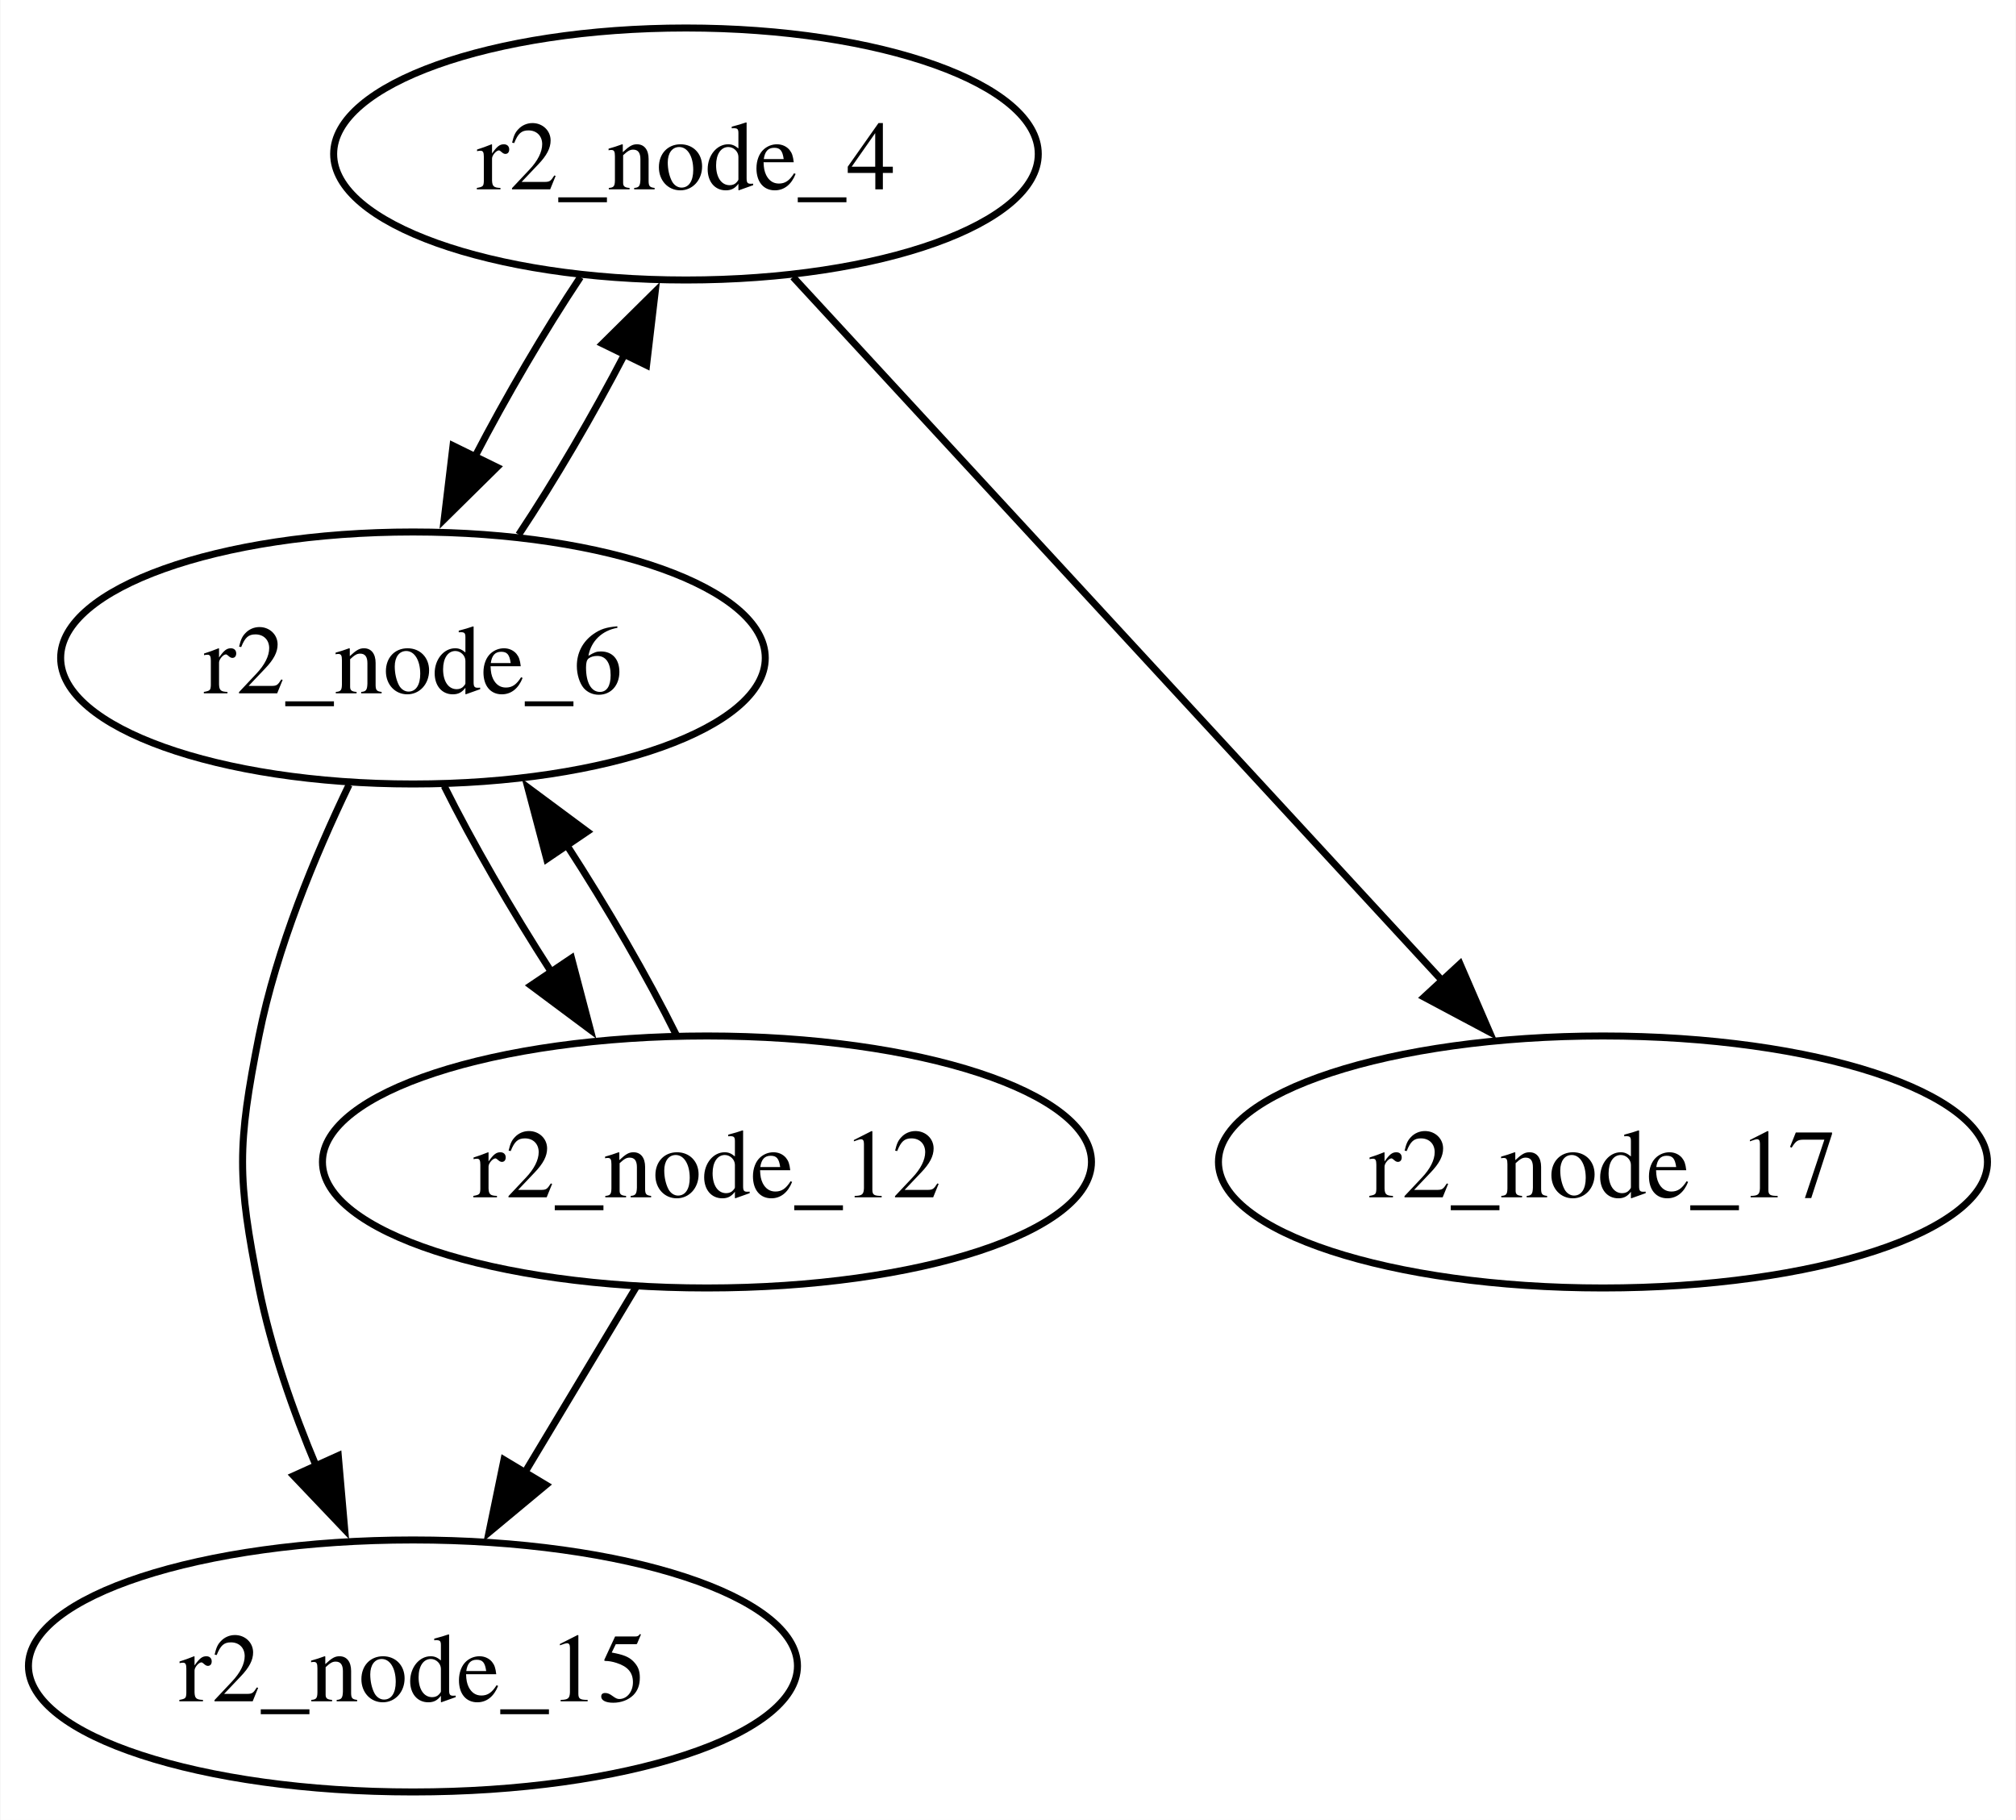
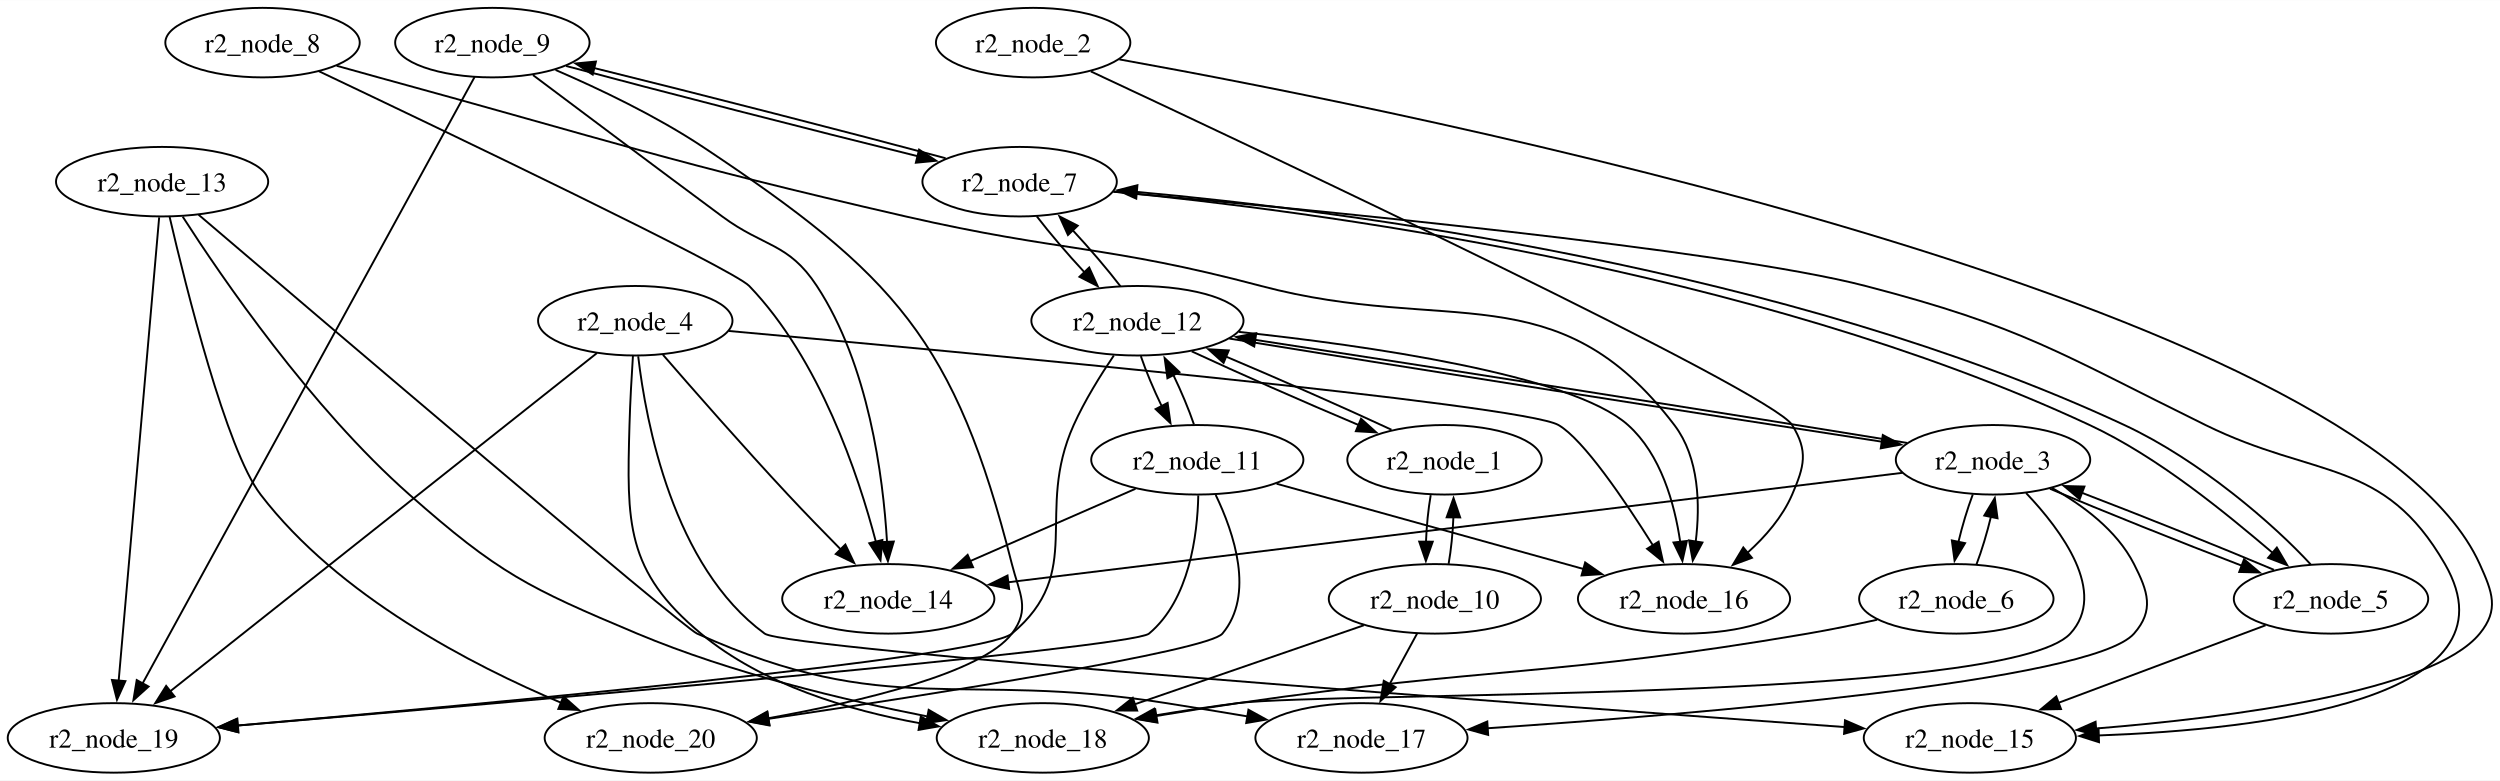
- <svg xmlns="http://www.w3.org/2000/svg" width="288pt" height="260pt" viewBox="0.00 0.00 287.87 260.00">
-   <g id="graph0" class="graph" transform="scale(1 1) rotate(0) translate(4 256)">
-     <polygon fill="white" stroke="none" points="-4,4 -4,-256 283.87,-256 283.87,4 -4,4" />
+ <svg xmlns="http://www.w3.org/2000/svg" width="1294pt" height="404pt" viewBox="0.00 0.00 1294.43 404.00">
+   <g id="graph0" class="graph" transform="scale(1 1) rotate(0) translate(4 400)">
+     <polygon fill="white" stroke="none" points="-4,4 -4,-400 1290.43,-400 1290.43,4 -4,4" />
    <g id="node1" class="node">
-       <ellipse fill="none" stroke="black" cx="93.93" cy="-234" rx="50.33" ry="18" />
-       <text text-anchor="middle" x="93.93" y="-228.95" font-family="Times,serif" font-size="14.00">r2_node_4</text>
+       <ellipse fill="none" stroke="black" cx="131.93" cy="-378" rx="50.33" ry="18" />
+       <text text-anchor="middle" x="131.93" y="-372.95" font-family="Times,serif" font-size="14.00">r2_node_8</text>
    </g>
    <g id="node2" class="node">
-       <ellipse fill="none" stroke="black" cx="54.93" cy="-162" rx="50.33" ry="18" />
-       <text text-anchor="middle" x="54.93" y="-156.95" font-family="Times,serif" font-size="14.00">r2_node_6</text>
+       <ellipse fill="none" stroke="black" cx="455.93" cy="-90" rx="54.93" ry="18" />
+       <text text-anchor="middle" x="455.93" y="-84.95" font-family="Times,serif" font-size="14.00">r2_node_14</text>
    </g>
    <g id="edge1" class="edge">
-       <path fill="none" stroke="black" d="M78.85,-216.41C73.72,-208.71 68.24,-199.34 63.71,-190.62" />
-       <polygon fill="black" stroke="black" points="66.93,-189.25 59.39,-181.81 60.65,-192.33 66.93,-189.25" />
+       <path fill="none" stroke="black" d="M161.14,-363.17C225.68,-332.5 375.45,-260.83 383.93,-252 420.43,-214.01 440.39,-154.37 449.56,-119.33" />
+       <polygon fill="black" stroke="black" points="452.88,-120.48 451.9,-109.93 446.09,-118.79 452.88,-120.48" />
    </g>
    <g id="node3" class="node">
-       <ellipse fill="none" stroke="black" cx="224.93" cy="-90" rx="54.93" ry="18" />
-       <text text-anchor="middle" x="224.93" y="-84.95" font-family="Times,serif" font-size="14.00">r2_node_17</text>
+       <ellipse fill="none" stroke="black" cx="867.93" cy="-90" rx="54.93" ry="18" />
+       <text text-anchor="middle" x="867.93" y="-84.95" font-family="Times,serif" font-size="14.00">r2_node_16</text>
    </g>
    <g id="edge2" class="edge">
-       <path fill="none" stroke="black" d="M109.22,-216.43C132.09,-191.64 175.39,-144.7 202.05,-115.81" />
-       <polygon fill="black" stroke="black" points="204.51,-118.3 208.72,-108.57 199.37,-113.55 204.51,-118.3" />
+       <path fill="none" stroke="black" d="M170.31,-366.01C177.49,-363.99 184.94,-361.91 191.93,-360 312.97,-326.9 342.63,-316.06 464.93,-288 546.15,-269.37 568.38,-273.33 648.93,-252 745.94,-226.31 802.11,-259.82 862.93,-180 875.85,-163.06 876.32,-138.6 874,-119.62" />
+       <polygon fill="black" stroke="black" points="877.47,-119.17 872.46,-109.83 870.55,-120.26 877.47,-119.17" />
+     </g>
+     <g id="node4" class="node">
+       <ellipse fill="none" stroke="black" cx="250.93" cy="-378" rx="50.33" ry="18" />
+       <text text-anchor="middle" x="250.93" y="-372.95" font-family="Times,serif" font-size="14.00">r2_node_9</text>
+     </g>
+     <g id="edge3" class="edge">
+       <path fill="none" stroke="black" d="M271.96,-361.19C295.71,-343.35 335.53,-313.5 369.93,-288 391.64,-271.91 404.09,-274.58 418.93,-252 445.73,-211.23 453.25,-153.55 455.28,-119.44" />
+       <polygon fill="black" stroke="black" points="458.78,-119.68 455.74,-109.53 451.78,-119.36 458.78,-119.68" />
+     </g>
+     <g id="node5" class="node">
+       <ellipse fill="none" stroke="black" cx="54.93" cy="-18" rx="54.93" ry="18" />
+       <text text-anchor="middle" x="54.93" y="-12.95" font-family="Times,serif" font-size="14.00">r2_node_19</text>
    </g>
    <g id="edge4" class="edge">
-       <path fill="none" stroke="black" d="M70.04,-179.62C75.19,-187.36 80.68,-196.76 85.23,-205.51" />
-       <polygon fill="black" stroke="black" points="82.01,-206.89 89.54,-214.34 88.3,-203.82 82.01,-206.89" />
-     </g>
-     <g id="node4" class="node">
-       <ellipse fill="none" stroke="black" cx="54.93" cy="-18" rx="54.93" ry="18" />
-       <text text-anchor="middle" x="54.93" y="-12.95" font-family="Times,serif" font-size="14.00">r2_node_15</text>
-     </g>
-     <g id="edge3" class="edge">
-       <path fill="none" stroke="black" d="M45.8,-143.88C40.93,-133.76 35.43,-120.51 32.93,-108 29.81,-92.31 29.81,-87.69 32.93,-72 34.65,-63.4 37.78,-54.45 41.16,-46.41" />
-       <polygon fill="black" stroke="black" points="44.26,-48.05 45.18,-37.5 37.88,-45.17 44.26,-48.05" />
-     </g>
-     <g id="node5" class="node">
-       <ellipse fill="none" stroke="black" cx="96.93" cy="-90" rx="54.93" ry="18" />
-       <text text-anchor="middle" x="96.93" y="-84.95" font-family="Times,serif" font-size="14.00">r2_node_12</text>
+       <path fill="none" stroke="black" d="M241.74,-360.21C210.5,-303.15 108.2,-116.29 69.73,-46.03" />
+       <polygon fill="black" stroke="black" points="72.93,-44.59 65.06,-37.49 66.79,-47.95 72.93,-44.59" />
+     </g>
+     <g id="node6" class="node">
+       <ellipse fill="none" stroke="black" cx="332.93" cy="-18" rx="54.93" ry="18" />
+       <text text-anchor="middle" x="332.93" y="-12.95" font-family="Times,serif" font-size="14.00">r2_node_20</text>
    </g>
    <g id="edge5" class="edge">
-       <path fill="none" stroke="black" d="M59.4,-143.7C63.38,-135.7 68.97,-126.02 74.69,-117.15" />
-       <polygon fill="black" stroke="black" points="77.58,-119.12 80.27,-108.88 71.78,-115.21 77.58,-119.12" />
+       <path fill="none" stroke="black" d="M283.65,-363.84C305.97,-354.22 335.75,-340.07 359.93,-324 459.43,-257.87 490.58,-223.81 519.93,-108 523.86,-92.49 529.58,-84.76 519.93,-72 504.55,-51.65 442.09,-36.85 393.54,-28.14" />
+       <polygon fill="black" stroke="black" points="394.42,-24.74 383.97,-26.48 393.22,-31.64 394.42,-24.74" />
+     </g>
+     <g id="node7" class="node">
+       <ellipse fill="none" stroke="black" cx="523.93" cy="-306" rx="50.33" ry="18" />
+       <text text-anchor="middle" x="523.93" y="-300.95" font-family="Times,serif" font-size="14.00">r2_node_7</text>
    </g>
    <g id="edge6" class="edge">
-       <path fill="none" stroke="black" d="M92.56,-108.12C88.49,-116.33 82.71,-126.32 76.82,-135.4" />
-       <polygon fill="black" stroke="black" points="74.04,-133.27 71.33,-143.51 79.83,-137.2 74.04,-133.27" />
+       <path fill="none" stroke="black" d="M289.1,-365.91C336.64,-353.17 417.84,-332.33 471.26,-319.16" />
+       <polygon fill="black" stroke="black" points="471.87,-322.61 480.74,-316.83 470.2,-315.81 471.87,-322.61" />
+     </g>
+     <g id="edge17" class="edge">
+       <path fill="none" stroke="black" d="M485.6,-318.14C438.01,-330.89 356.83,-351.72 303.48,-364.87" />
+       <polygon fill="black" stroke="black" points="302.89,-361.42 294.01,-367.2 304.56,-368.21 302.89,-361.42" />
+     </g>
+     <g id="node9" class="node">
+       <ellipse fill="none" stroke="black" cx="584.93" cy="-234" rx="54.93" ry="18" />
+       <text text-anchor="middle" x="584.93" y="-228.95" font-family="Times,serif" font-size="14.00">r2_node_12</text>
+     </g>
+     <g id="edge18" class="edge">
+       <path fill="none" stroke="black" d="M532.82,-288.05C539.46,-279.38 548.6,-268.67 557.44,-259.15" />
+       <polygon fill="black" stroke="black" points="559.96,-261.57 564.34,-251.92 554.9,-256.74 559.96,-261.57" />
+     </g>
+     <g id="node12" class="node">
+       <ellipse fill="none" stroke="black" cx="1202.93" cy="-90" rx="50.33" ry="18" />
+       <text text-anchor="middle" x="1202.93" y="-84.95" font-family="Times,serif" font-size="14.00">r2_node_5</text>
+     </g>
+     <g id="edge16" class="edge">
+       <path fill="none" stroke="black" d="M572.48,-300.86C671.75,-291.25 902.81,-261.69 1077.93,-180 1113.63,-163.35 1148.67,-134.18 1172.74,-113.79" />
+       <polygon fill="black" stroke="black" points="1174.89,-116.56 1180.25,-107.43 1170.36,-111.22 1174.89,-116.56" />
+     </g>
+     <g id="node14" class="node">
+       <ellipse fill="none" stroke="black" cx="1015.93" cy="-18" rx="54.93" ry="18" />
+       <text text-anchor="middle" x="1015.93" y="-12.95" font-family="Times,serif" font-size="14.00">r2_node_15</text>
+     </g>
+     <g id="edge19" class="edge">
+       <path fill="none" stroke="black" d="M572.49,-300.78C670.58,-291.98 889.19,-270.91 961.93,-252 1043.73,-230.73 1062.1,-217.31 1137.93,-180 1195.12,-151.87 1230.14,-163.23 1261.93,-108 1302.16,-38.12 1168.29,-22.36 1082.44,-19.26" />
+       <polygon fill="black" stroke="black" points="1082.81,-15.77 1072.7,-18.97 1082.59,-22.77 1082.81,-15.77" />
+     </g>
+     <g id="node8" class="node">
+       <ellipse fill="none" stroke="black" cx="1027.93" cy="-162" rx="50.33" ry="18" />
+       <text text-anchor="middle" x="1027.93" y="-156.95" font-family="Times,serif" font-size="14.00">r2_node_3</text>
+     </g>
+     <g id="edge10" class="edge">
+       <path fill="none" stroke="black" d="M981.12,-155.27C878.46,-142.71 633.48,-112.73 518.08,-98.6" />
+       <polygon fill="black" stroke="black" points="518.51,-95.13 508.16,-97.39 517.66,-102.08 518.51,-95.13" />
    </g>
    <g id="edge7" class="edge">
-       <path fill="none" stroke="black" d="M86.77,-72.05C81.97,-64.06 76.13,-54.33 70.77,-45.4" />
-       <polygon fill="black" stroke="black" points="73.93,-43.86 65.79,-37.09 67.93,-47.46 73.93,-43.86" />
+       <path fill="none" stroke="black" d="M983.4,-170.74C903.51,-183.84 736.07,-210.31 645.71,-224.13" />
+       <polygon fill="black" stroke="black" points="645.41,-220.64 636.05,-225.61 646.46,-227.56 645.41,-220.64" />
+     </g>
+     <g id="node10" class="node">
+       <ellipse fill="none" stroke="black" cx="700.93" cy="-18" rx="54.93" ry="18" />
+       <text text-anchor="middle" x="700.93" y="-12.95" font-family="Times,serif" font-size="14.00">r2_node_17</text>
+     </g>
+     <g id="edge8" class="edge">
+       <path fill="none" stroke="black" d="M1058.36,-147.48C1074.15,-138.7 1091.97,-125.58 1100.93,-108 1108.2,-93.75 1111.48,-84.03 1100.93,-72 1079.25,-47.25 873.9,-30.28 766.18,-23" />
+       <polygon fill="black" stroke="black" points="766.53,-19.52 756.32,-22.35 766.07,-26.5 766.53,-19.52" />
+     </g>
+     <g id="node11" class="node">
+       <ellipse fill="none" stroke="black" cx="535.93" cy="-18" rx="54.93" ry="18" />
+       <text text-anchor="middle" x="535.93" y="-12.95" font-family="Times,serif" font-size="14.00">r2_node_18</text>
+     </g>
+     <g id="edge9" class="edge">
+       <path fill="none" stroke="black" d="M1045.04,-144.79C1063.39,-125.49 1087.43,-93.19 1067.93,-72 1035.4,-36.63 684.61,-41.99 636.93,-36 622.94,-34.24 607.93,-31.94 593.87,-29.6" />
+       <polygon fill="black" stroke="black" points="594.77,-26.21 584.32,-27.98 593.6,-33.11 594.77,-26.21" />
+     </g>
+     <g id="edge11" class="edge">
+       <path fill="none" stroke="black" d="M1057.4,-147C1084.59,-135.51 1125.22,-119.22 1156.7,-107.18" />
+       <polygon fill="black" stroke="black" points="1157.9,-110.47 1166,-103.64 1155.41,-103.92 1157.9,-110.47" />
+     </g>
+     <g id="node13" class="node">
+       <ellipse fill="none" stroke="black" cx="1008.93" cy="-90" rx="50.33" ry="18" />
+       <text text-anchor="middle" x="1008.93" y="-84.95" font-family="Times,serif" font-size="14.00">r2_node_6</text>
+     </g>
+     <g id="edge12" class="edge">
+       <path fill="none" stroke="black" d="M1017.46,-144.05C1014.67,-136.68 1012.02,-127.84 1010.03,-119.51" />
+       <polygon fill="black" stroke="black" points="1013.46,-118.84 1008.02,-109.76 1006.61,-120.26 1013.46,-118.84" />
+     </g>
+     <g id="edge29" class="edge">
+       <path fill="none" stroke="black" d="M637.44,-228.22C702.9,-221.24 809.75,-206.16 838.93,-180 855.97,-164.73 863.04,-139.34 865.95,-119.58" />
+       <polygon fill="black" stroke="black" points="869.43,-119.98 867.11,-109.64 862.48,-119.17 869.43,-119.98" />
+     </g>
+     <g id="edge30" class="edge">
+       <path fill="none" stroke="black" d="M572.7,-215.99C565.87,-205.9 557.62,-192.65 551.93,-180 531.41,-134.34 558.28,-104.18 519.93,-72 504.75,-59.26 242.48,-35.14 118.67,-24.4" />
+       <polygon fill="black" stroke="black" points="119.27,-20.94 109,-23.56 118.66,-27.91 119.27,-20.94" />
+     </g>
+     <g id="edge31" class="edge">
+       <path fill="none" stroke="black" d="M576.16,-251.8C569.46,-260.56 560.18,-271.43 551.24,-281.06" />
+       <polygon fill="black" stroke="black" points="548.96,-278.37 544.58,-288.02 554.02,-283.21 548.96,-278.37" />
+     </g>
+     <g id="edge32" class="edge">
+       <path fill="none" stroke="black" d="M632.52,-224.76C714.59,-211.33 882.18,-184.85 970.56,-171.34" />
+       <polygon fill="black" stroke="black" points="970.86,-174.84 980.22,-169.87 969.8,-167.92 970.86,-174.84" />
+     </g>
+     <g id="node15" class="node">
+       <ellipse fill="none" stroke="black" cx="615.93" cy="-162" rx="54.93" ry="18" />
+       <text text-anchor="middle" x="615.93" y="-156.95" font-family="Times,serif" font-size="14.00">r2_node_11</text>
+     </g>
+     <g id="edge33" class="edge">
+       <path fill="none" stroke="black" d="M586.68,-215.7C589.34,-207.87 593.3,-198.44 597.52,-189.73" />
+       <polygon fill="black" stroke="black" points="600.56,-191.46 602.04,-180.97 594.34,-188.25 600.56,-191.46" />
+     </g>
+     <g id="node17" class="node">
+       <ellipse fill="none" stroke="black" cx="743.93" cy="-162" rx="50.33" ry="18" />
+       <text text-anchor="middle" x="743.93" y="-156.95" font-family="Times,serif" font-size="14.00">r2_node_1</text>
+     </g>
+     <g id="edge28" class="edge">
+       <path fill="none" stroke="black" d="M613.02,-218.15C636.97,-206.99 671.66,-191.69 699.37,-180.03" />
+       <polygon fill="black" stroke="black" points="700.71,-183.26 708.59,-176.18 698.02,-176.8 700.71,-183.26" />
+     </g>
+     <g id="edge14" class="edge">
+       <path fill="none" stroke="black" d="M1192.39,-107.85C1173.81,-128.1 1135.27,-161.65 1095.93,-180 921.72,-261.27 692.13,-290.95 584.43,-300.71" />
+       <polygon fill="black" stroke="black" points="584.32,-297.2 574.66,-301.56 584.93,-304.18 584.32,-297.2" />
+     </g>
+     <g id="edge13" class="edge">
+       <path fill="none" stroke="black" d="M1173.36,-105.04C1146.11,-116.56 1105.44,-132.86 1073.97,-144.9" />
+       <polygon fill="black" stroke="black" points="1072.78,-141.61 1064.67,-148.43 1075.27,-148.15 1072.78,-141.61" />
+     </g>
+     <g id="edge15" class="edge">
+       <path fill="none" stroke="black" d="M1169.07,-76.32C1138.96,-65.05 1094.7,-48.48 1061.49,-36.05" />
+       <polygon fill="black" stroke="black" points="1063.14,-32.93 1052.55,-32.71 1060.69,-39.49 1063.14,-32.93" />
+     </g>
+     <g id="edge34" class="edge">
+       <path fill="none" stroke="black" d="M1019.29,-107.62C1022.13,-115.1 1024.85,-124.14 1026.88,-132.64" />
+       <polygon fill="black" stroke="black" points="1023.4,-133.13 1028.85,-142.21 1030.26,-131.71 1023.4,-133.13" />
+     </g>
+     <g id="edge35" class="edge">
+       <path fill="none" stroke="black" d="M967.92,-79.18C956.33,-76.61 943.67,-74.01 931.93,-72 801.74,-49.74 767.65,-54.97 636.93,-36 623.12,-34 608.28,-31.62 594.34,-29.29" />
+       <polygon fill="black" stroke="black" points="595.33,-25.91 584.88,-27.7 594.16,-32.81 595.33,-25.91" />
+     </g>
+     <g id="edge20" class="edge">
+       <path fill="none" stroke="black" d="M583.94,-147C559.3,-136.22 525.03,-121.23 498.15,-109.47" />
+       <polygon fill="black" stroke="black" points="499.82,-106.38 489.26,-105.58 497.02,-112.79 499.82,-106.38" />
+     </g>
+     <g id="edge21" class="edge">
+       <path fill="none" stroke="black" d="M656.98,-149.6C700.37,-137.55 768.9,-118.51 816.01,-105.42" />
+       <polygon fill="black" stroke="black" points="816.75,-108.85 825.44,-102.8 814.87,-102.11 816.75,-108.85" />
+     </g>
+     <g id="edge22" class="edge">
+       <path fill="none" stroke="black" d="M616.44,-143.55C616.01,-123.03 611.84,-89.53 590.93,-72 581.97,-64.49 259.47,-36.33 119.11,-24.4" />
+       <polygon fill="black" stroke="black" points="119.49,-20.92 109.22,-23.56 118.89,-27.89 119.49,-20.92" />
+     </g>
+     <g id="edge23" class="edge">
+       <path fill="none" stroke="black" d="M625.45,-143.81C634.91,-124.16 645.77,-92.12 628.93,-72 621.4,-62.99 478.16,-40.45 393.75,-27.86" />
+       <polygon fill="black" stroke="black" points="394.4,-24.42 384,-26.41 393.37,-31.35 394.4,-24.42" />
+     </g>
+     <g id="edge24" class="edge">
+       <path fill="none" stroke="black" d="M614.2,-180.28C611.56,-188.03 607.66,-197.36 603.48,-206.01" />
+       <polygon fill="black" stroke="black" points="600.46,-204.21 599.01,-214.71 606.69,-207.41 600.46,-204.21" />
+     </g>
+     <g id="node16" class="node">
+       <ellipse fill="none" stroke="black" cx="738.93" cy="-90" rx="54.93" ry="18" />
+       <text text-anchor="middle" x="738.93" y="-84.95" font-family="Times,serif" font-size="14.00">r2_node_10</text>
+     </g>
+     <g id="edge26" class="edge">
+       <path fill="none" stroke="black" d="M729.74,-72.05C725.44,-64.14 720.23,-54.54 715.42,-45.69" />
+       <polygon fill="black" stroke="black" points="718.62,-44.24 710.77,-37.12 712.47,-47.58 718.62,-44.24" />
+     </g>
+     <g id="edge27" class="edge">
+       <path fill="none" stroke="black" d="M702.17,-76.32C668.93,-64.86 619.8,-47.92 583.56,-35.42" />
+       <polygon fill="black" stroke="black" points="584.79,-32.14 574.2,-32.19 582.51,-38.76 584.79,-32.14" />
+     </g>
+     <g id="edge25" class="edge">
+       <path fill="none" stroke="black" d="M746.05,-108.1C747.33,-115.37 748.2,-124.04 748.53,-132.24" />
+       <polygon fill="black" stroke="black" points="745.03,-132.21 748.6,-142.18 752.03,-132.16 745.03,-132.21" />
+     </g>
+     <g id="edge43" class="edge">
+       <path fill="none" stroke="black" d="M716.47,-177.56C692.79,-188.6 658.31,-203.83 630.53,-215.54" />
+       <polygon fill="black" stroke="black" points="629.53,-212.16 621.65,-219.25 632.22,-218.62 629.53,-212.16" />
+     </g>
+     <g id="edge44" class="edge">
+       <path fill="none" stroke="black" d="M736.78,-143.7C735.51,-136.41 734.65,-127.73 734.33,-119.54" />
+       <polygon fill="black" stroke="black" points="737.83,-119.6 734.27,-109.62 730.83,-119.64 737.83,-119.6" />
+     </g>
+     <g id="node18" class="node">
+       <ellipse fill="none" stroke="black" cx="324.93" cy="-234" rx="50.33" ry="18" />
+       <text text-anchor="middle" x="324.93" y="-228.95" font-family="Times,serif" font-size="14.00">r2_node_4</text>
+     </g>
+     <g id="edge37" class="edge">
+       <path fill="none" stroke="black" d="M339.25,-216.38C354.9,-198.33 380.82,-168.77 403.93,-144 412.73,-134.57 422.59,-124.42 431.35,-115.55" />
+       <polygon fill="black" stroke="black" points="433.7,-118.14 438.26,-108.58 428.73,-113.21 433.7,-118.14" />
+     </g>
+     <g id="edge39" class="edge">
+       <path fill="none" stroke="black" d="M373.37,-228.69C491.2,-218.06 784.49,-190.69 802.93,-180 815.84,-172.52 837.14,-141.13 851.82,-117.74" />
+       <polygon fill="black" stroke="black" points="854.77,-119.61 857.06,-109.27 848.82,-115.93 854.77,-119.61" />
+     </g>
+     <g id="edge36" class="edge">
+       <path fill="none" stroke="black" d="M305.08,-217.26C257.99,-179.94 139.38,-85.93 84.11,-42.13" />
+       <polygon fill="black" stroke="black" points="86.38,-39.46 76.37,-35.99 82.03,-44.94 86.38,-39.46" />
+     </g>
+     <g id="edge40" class="edge">
+       <path fill="none" stroke="black" d="M323.72,-215.82C323.04,-205.46 322.27,-191.98 321.93,-180 320.5,-129.28 319.92,-104.43 358.93,-72 390.9,-45.43 435.86,-32.18 472.47,-25.57" />
+       <polygon fill="black" stroke="black" points="472.76,-29.07 482.05,-23.97 471.61,-22.16 472.76,-29.07" />
+     </g>
+     <g id="edge38" class="edge">
+       <path fill="none" stroke="black" d="M326.44,-215.6C330.41,-181.62 344.37,-106.72 391.93,-72 403.14,-63.82 793.73,-34.95 951.15,-23.62" />
+       <polygon fill="black" stroke="black" points="951.29,-27.12 961.01,-22.91 950.79,-20.13 951.29,-27.12" />
+     </g>
+     <g id="node19" class="node">
+       <ellipse fill="none" stroke="black" cx="530.93" cy="-378" rx="50.33" ry="18" />
+       <text text-anchor="middle" x="530.93" y="-372.95" font-family="Times,serif" font-size="14.00">r2_node_2</text>
+     </g>
+     <g id="edge42" class="edge">
+       <path fill="none" stroke="black" d="M560.83,-363.07C650.77,-321.02 913.31,-197.21 923.93,-180 932.34,-166.39 930.26,-158.7 923.93,-144 918.96,-132.45 910.09,-122.23 900.86,-113.93" />
+       <polygon fill="black" stroke="black" points="903.1,-111.25 893.18,-107.55 898.63,-116.63 903.1,-111.25" />
+     </g>
+     <g id="edge41" class="edge">
+       <path fill="none" stroke="black" d="M575.57,-369.31C727.48,-341.99 1218.39,-243.94 1279.93,-108 1286.53,-93.42 1290.07,-84.38 1279.93,-72 1255.27,-41.9 1151.04,-28.53 1081.15,-22.87" />
+       <polygon fill="black" stroke="black" points="1081.57,-19.39 1071.33,-22.11 1081.03,-26.37 1081.57,-19.39" />
+     </g>
+     <g id="node20" class="node">
+       <ellipse fill="none" stroke="black" cx="79.93" cy="-306" rx="54.93" ry="18" />
+       <text text-anchor="middle" x="79.93" y="-300.95" font-family="Times,serif" font-size="14.00">r2_node_13</text>
+     </g>
+     <g id="edge48" class="edge">
+       <path fill="none" stroke="black" d="M78.41,-287.54C74.23,-239.76 62.58,-106.51 57.44,-47.61" />
+       <polygon fill="black" stroke="black" points="60.93,-47.4 56.57,-37.74 53.96,-48.01 60.93,-47.4" />
+     </g>
+     <g id="edge45" class="edge">
+       <path fill="none" stroke="black" d="M83.82,-287.78C92.33,-251.18 113.25,-167.11 130.93,-144 171.19,-91.39 240.45,-55.59 286.47,-36.22" />
+       <polygon fill="black" stroke="black" points="287.74,-39.48 295.67,-32.45 285.09,-33 287.74,-39.48" />
+     </g>
+     <g id="edge46" class="edge">
+       <path fill="none" stroke="black" d="M98.81,-288.89C159.97,-236.7 349.25,-75.46 356.93,-72 456.48,-27.16 492.1,-53.06 599.93,-36 613.52,-33.85 628.11,-31.45 641.87,-29.14" />
+       <polygon fill="black" stroke="black" points="642.41,-32.6 651.69,-27.49 641.25,-25.7 642.41,-32.6" />
+     </g>
+     <g id="edge47" class="edge">
+       <path fill="none" stroke="black" d="M90.61,-287.86C110.72,-256.55 156.82,-189.15 207.93,-144 253.98,-103.33 269.29,-95.79 325.93,-72 374.79,-51.49 433.48,-37.5 476.39,-29.07" />
+       <polygon fill="black" stroke="black" points="476.84,-32.54 486,-27.22 475.52,-25.67 476.84,-32.54" />
    </g>
  </g>
</svg>
